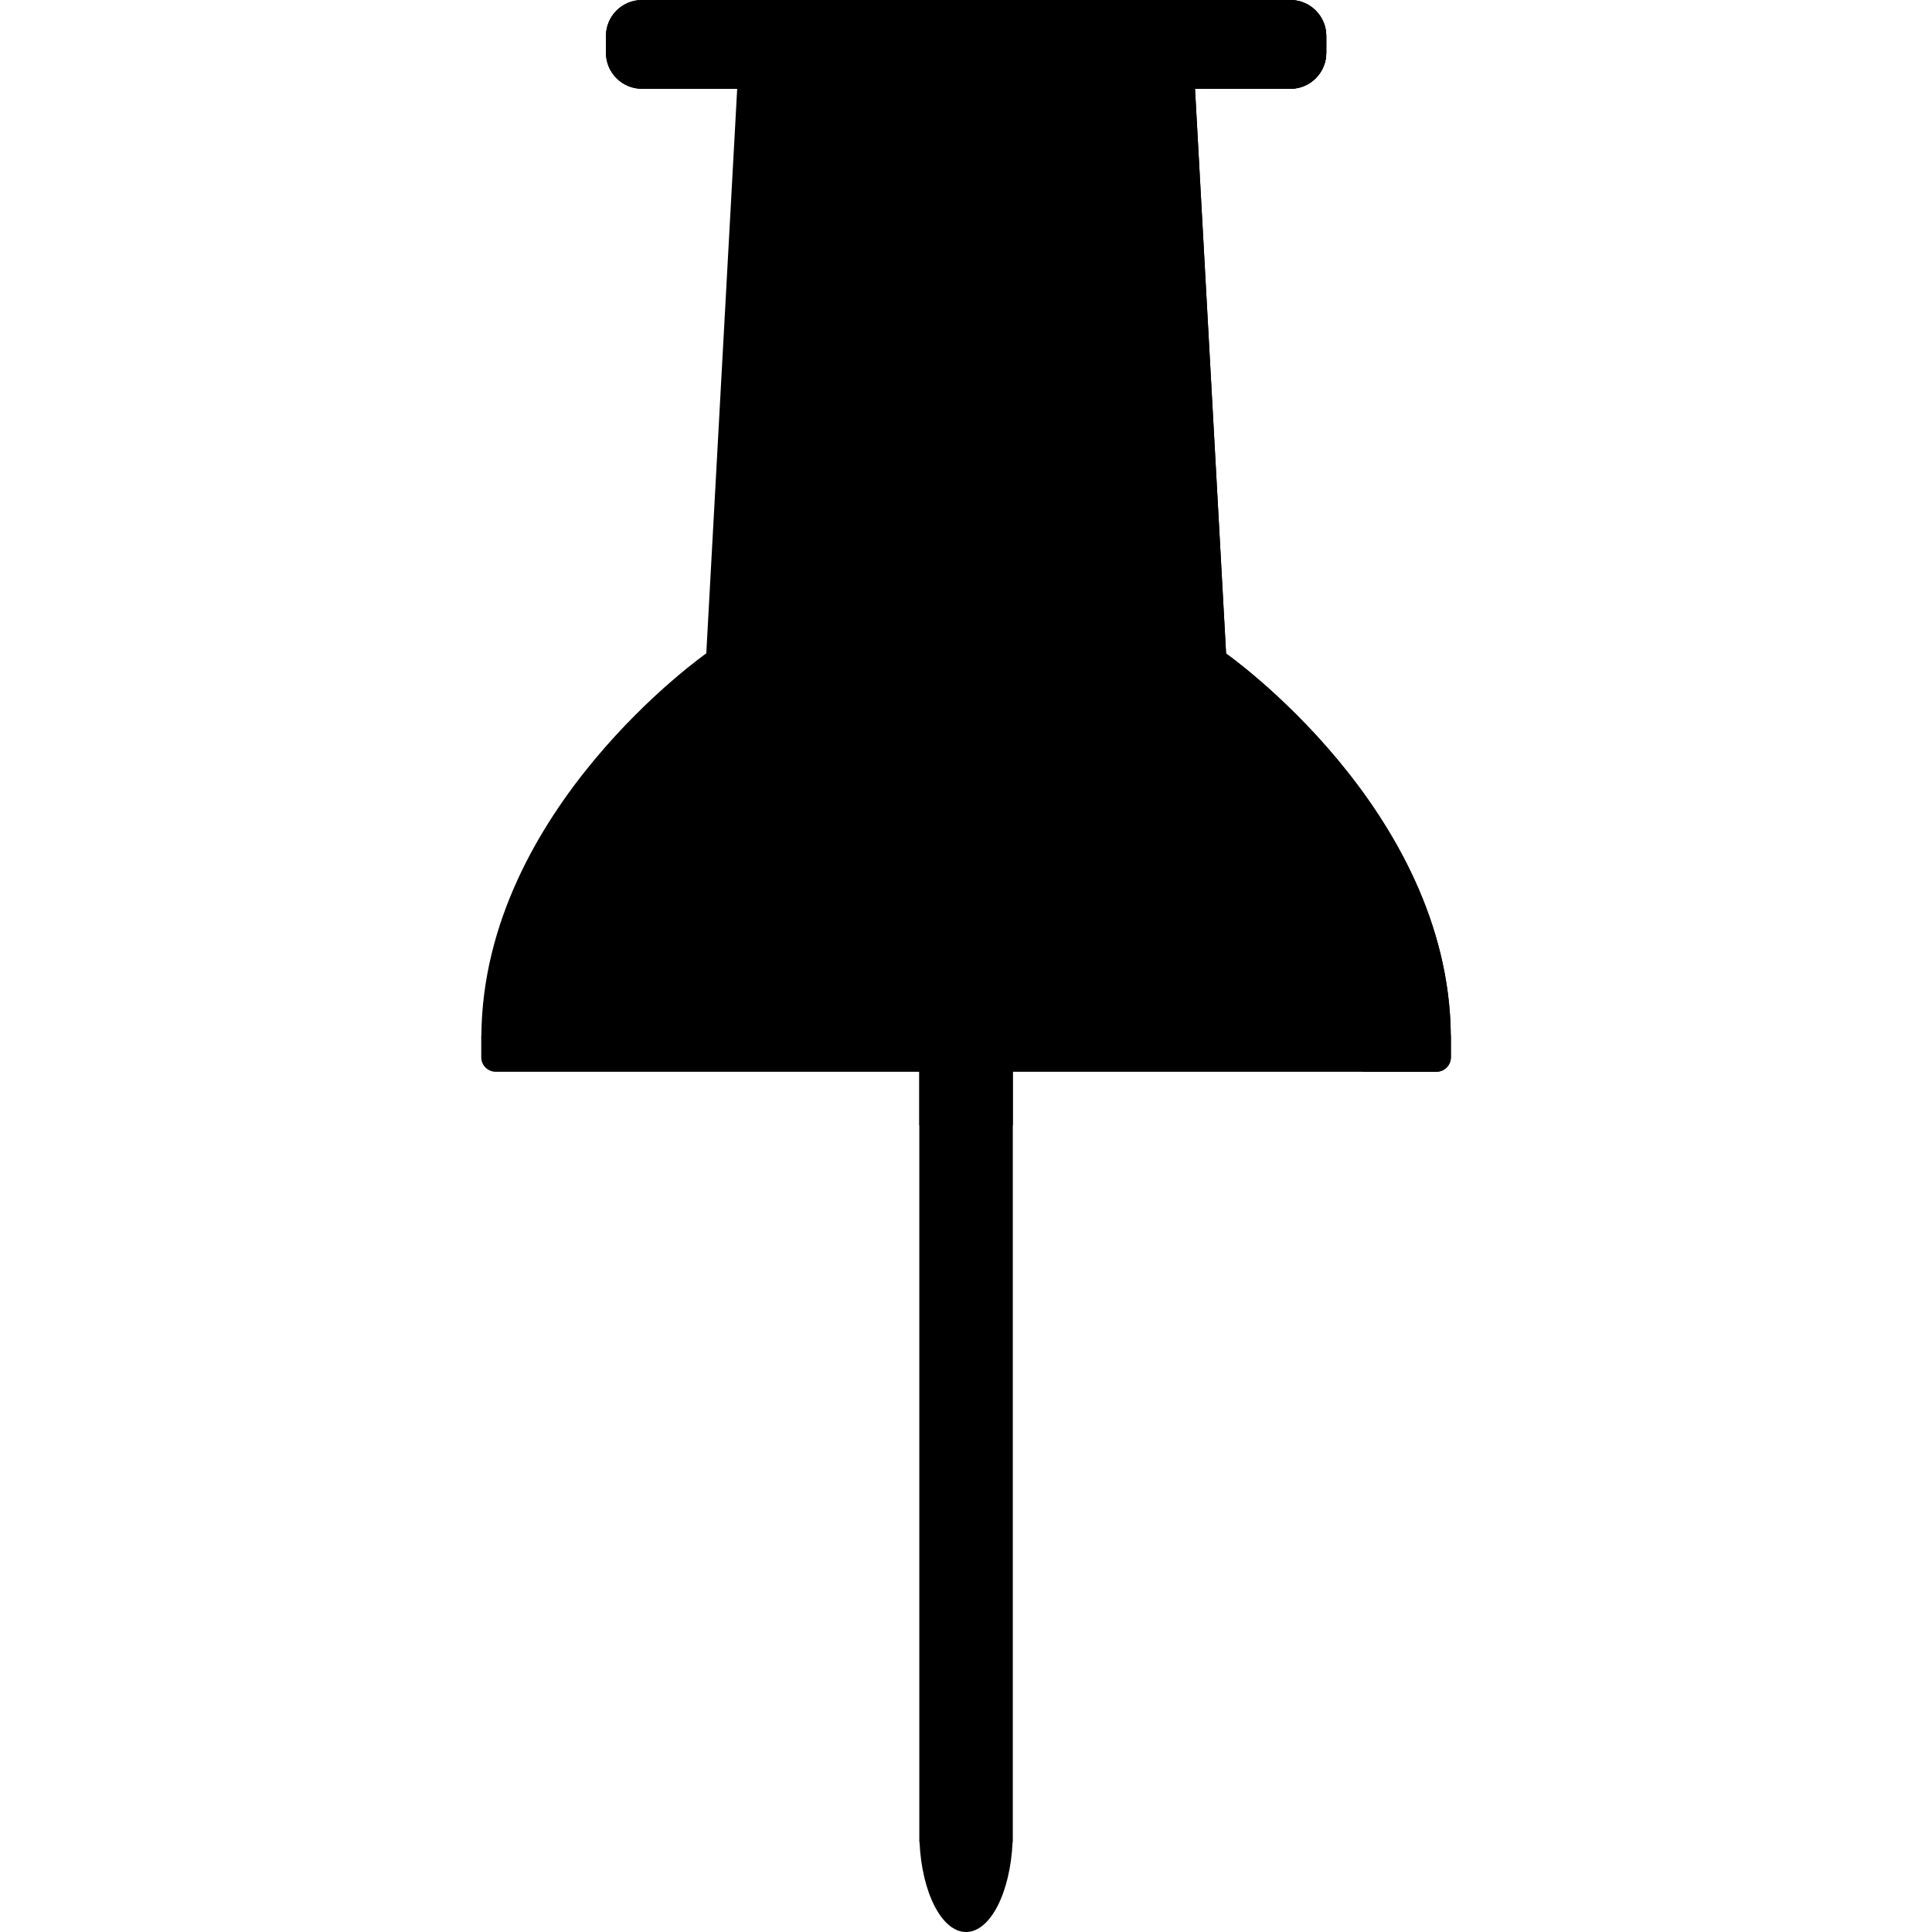
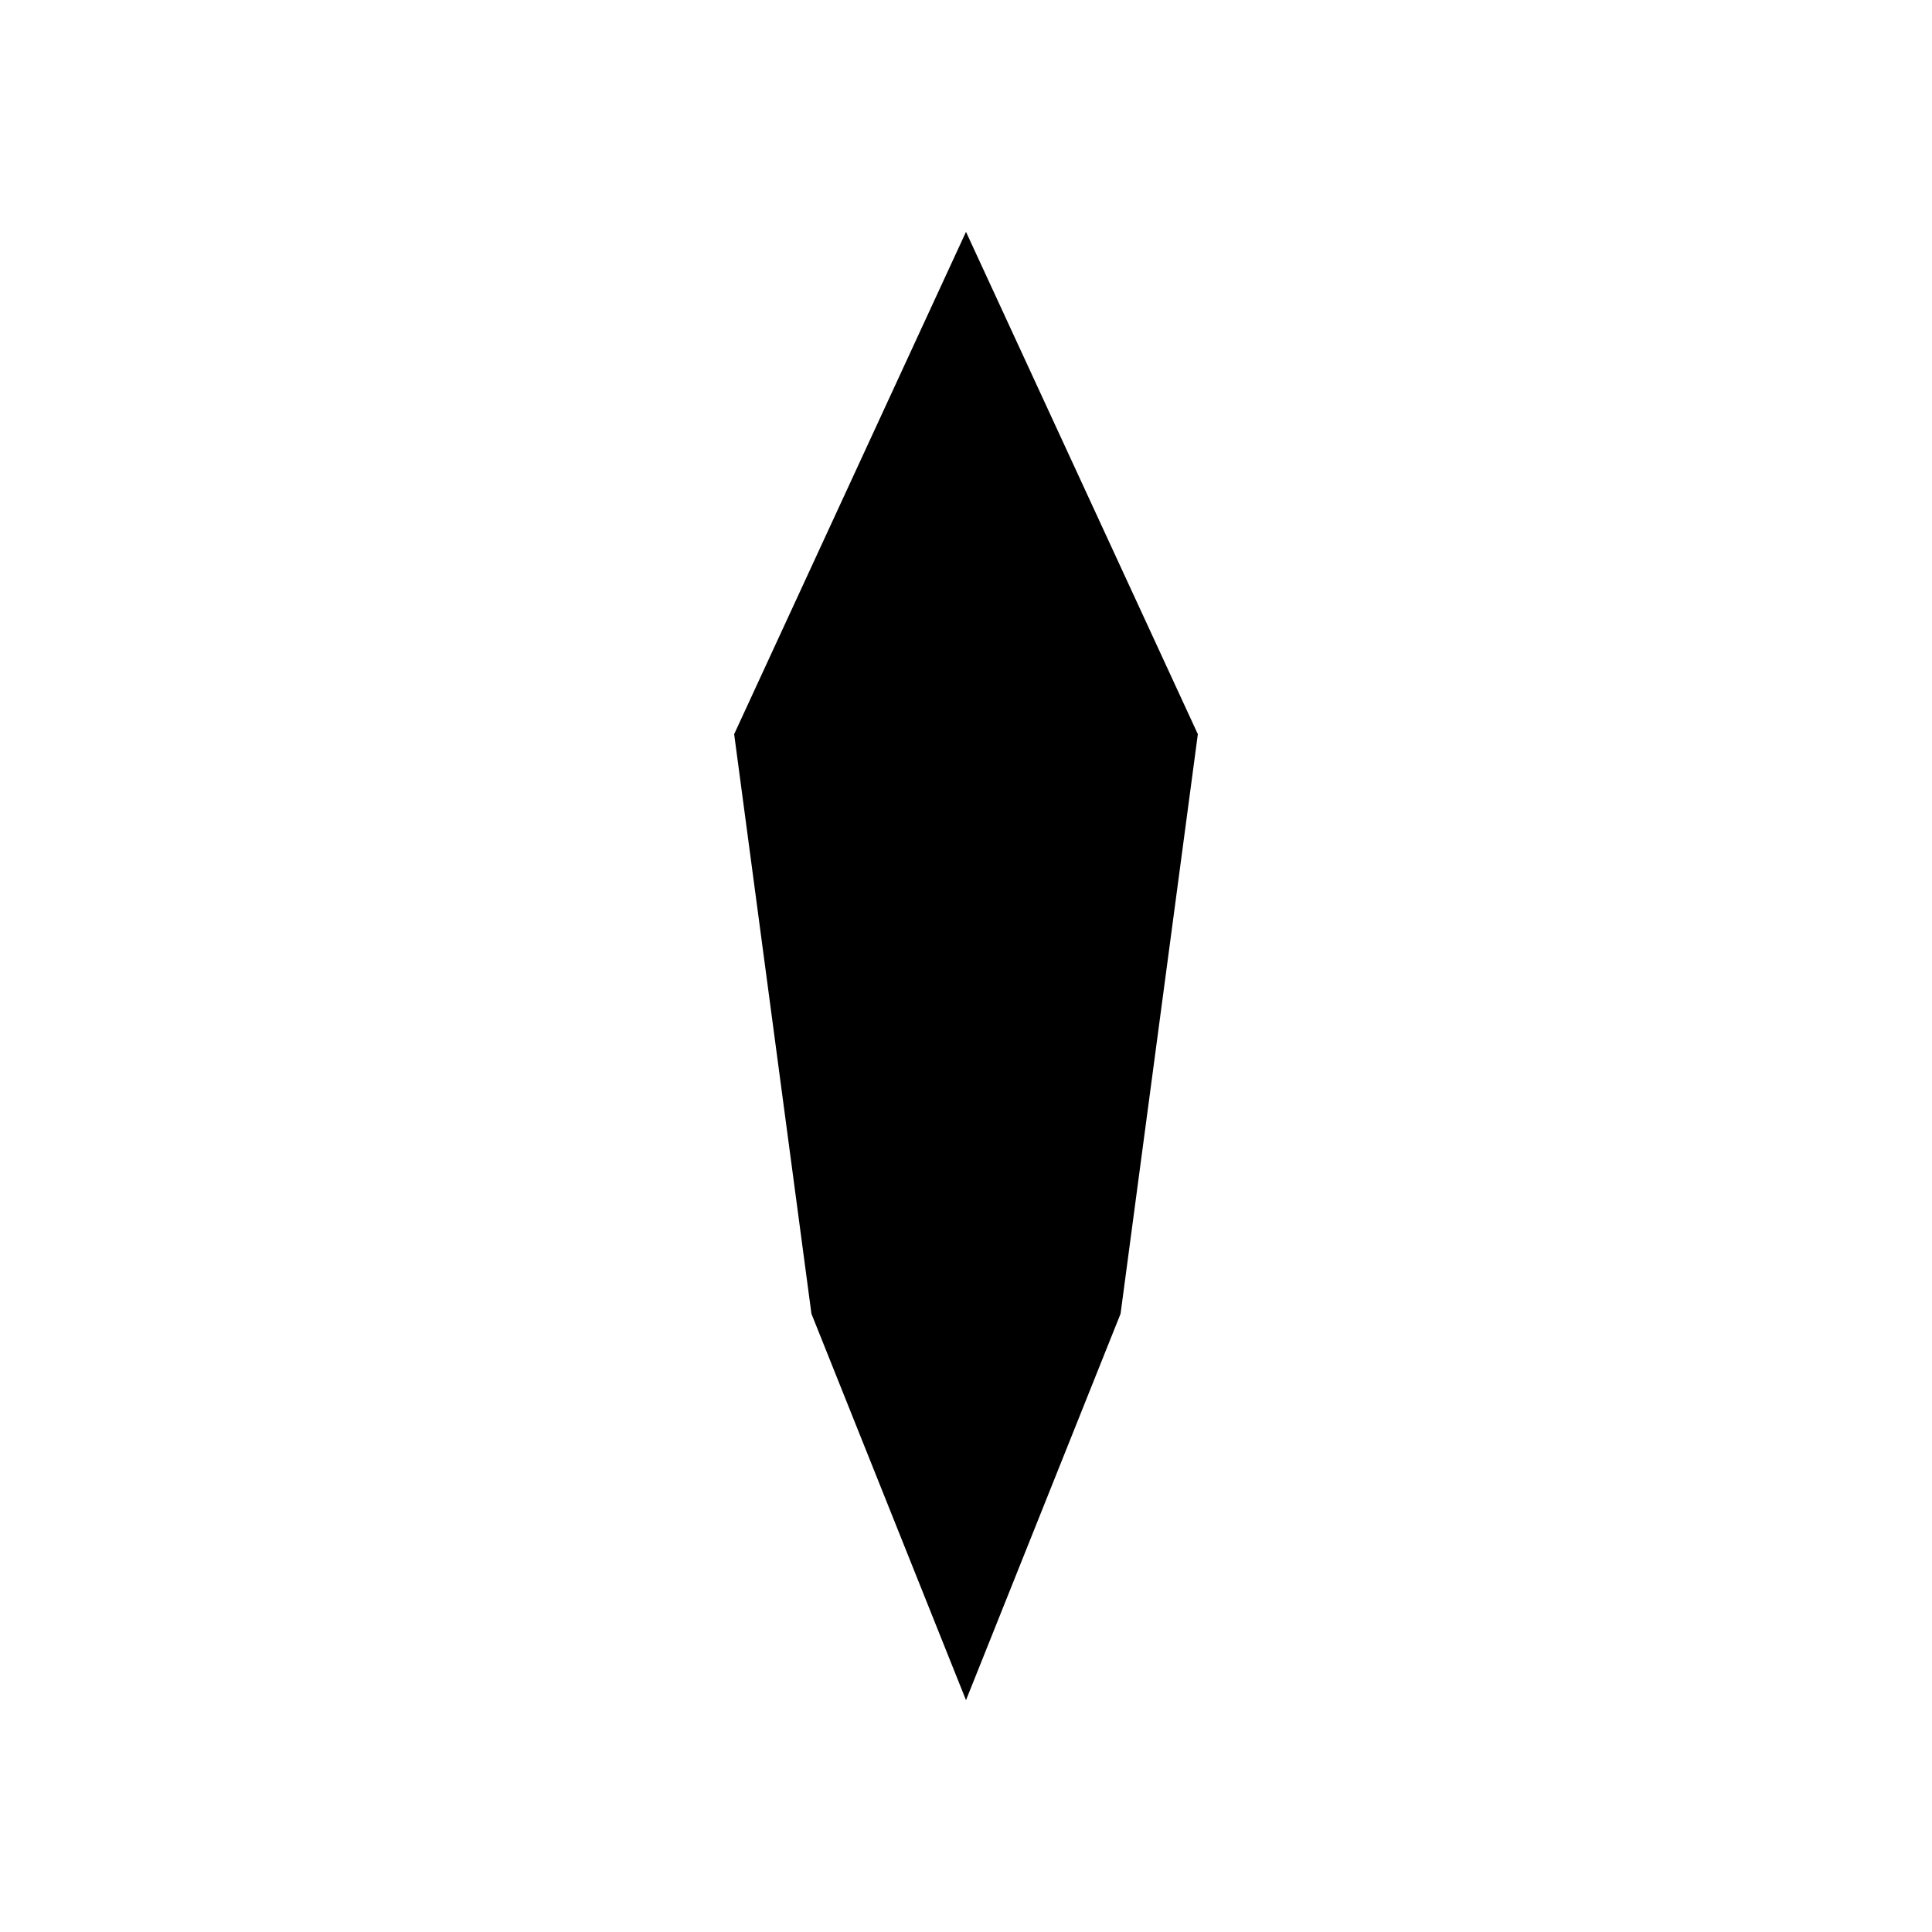
- <svg xmlns="http://www.w3.org/2000/svg" width="800" height="800" viewBox="-24.05 0 96.55 96.55">
-   <g id="pin" transform="translate(-255.136 -407.161)">
-     <path id="Path_51" data-name="Path 51" d="M277.028 454.3v44.92h.011c.113 2.52 1.111 4.491 2.325 4.491s2.212-1.971 2.325-4.491h.011V454.3z" fill="#000" />
-     <rect id="Rectangle_4" data-name="Rectangle 4" width="4.672" height="6.947" transform="translate(277.028 456.455)" fill="#000" />
-     <path id="Path_52" data-name="Path 52" d="M303.588 458.908c-.093-11.31-11.257-19.106-11.257-19.106l-2.029-.485-6.554-2.669.377-1.4-4.761.68-4.761-.68.376 1.4-6.553 2.669-2.029.485s-11.164 7.8-11.255 19.106h-.006V460a.723.723.0 00.721.722h47.014a.723.723.0 00.721-.722V458.91z" fill="#000" />
-     <path id="Path_53" data-name="Path 53" d="M303.588 458.908c-.093-11.31-11.257-19.106-11.257-19.106l-2.029-.485-.5-.2h-3.816l.5.2 2.027.485s11.166 7.8 11.256 19.106h.005V460a.721.721.0 01-.718.722h3.816a.723.723.0 00.721-.722V458.91z" fill="#000" />
-     <path id="Path_54" data-name="Path 54" d="M290.766 410.874h-22.8l-1.595 29.14h26z" fill="#000" />
-     <path id="Path_55" data-name="Path 55" d="M290.766 410.874h-3.592l1.593 29.14h3.6z" fill="#000" />
-     <path id="Rectangle_5" data-name="Rectangle 5" d="M1.8.0H34.2A1.8 1.8.0 0136 1.8v.838a1.8 1.8.0 01-1.8 1.8H1.8A1.8 1.8.0 010 2.635V1.8A1.8 1.8.0 011.8.0z" transform="translate(261.367 407.161)" fill="#000" />
-     <path id="Rectangle_6" data-name="Rectangle 6" d="M1.8.0H34.2A1.8 1.8.0 0136 1.8v.838a1.8 1.8.0 01-1.8 1.8H1.8A1.8 1.8.0 010 2.635V1.8A1.8 1.8.0 011.8.0z" transform="translate(261.367 407.161)" fill="#000" />
-     <path id="Path_56" data-name="Path 56" d="M295.564 407.161h-4.252a1.8 1.8.0 011.8 1.8v.838a1.8 1.8.0 01-1.8 1.8h4.252a1.794 1.794.0 001.8-1.8v-.838A1.8 1.8.0 00295.564 407.161z" fill="#000" />
+ <svg xmlns="http://www.w3.org/2000/svg" viewBox="0 0 100 100">
+   <g fill="#000">
+     <path d="M50 12 L62 38 L58 68 L50 88 L42 68 L38 38 Z" />
+     <path d="M44 32 H56 M42 48 H58 M44 62 H56" />
  </g>
</svg>
